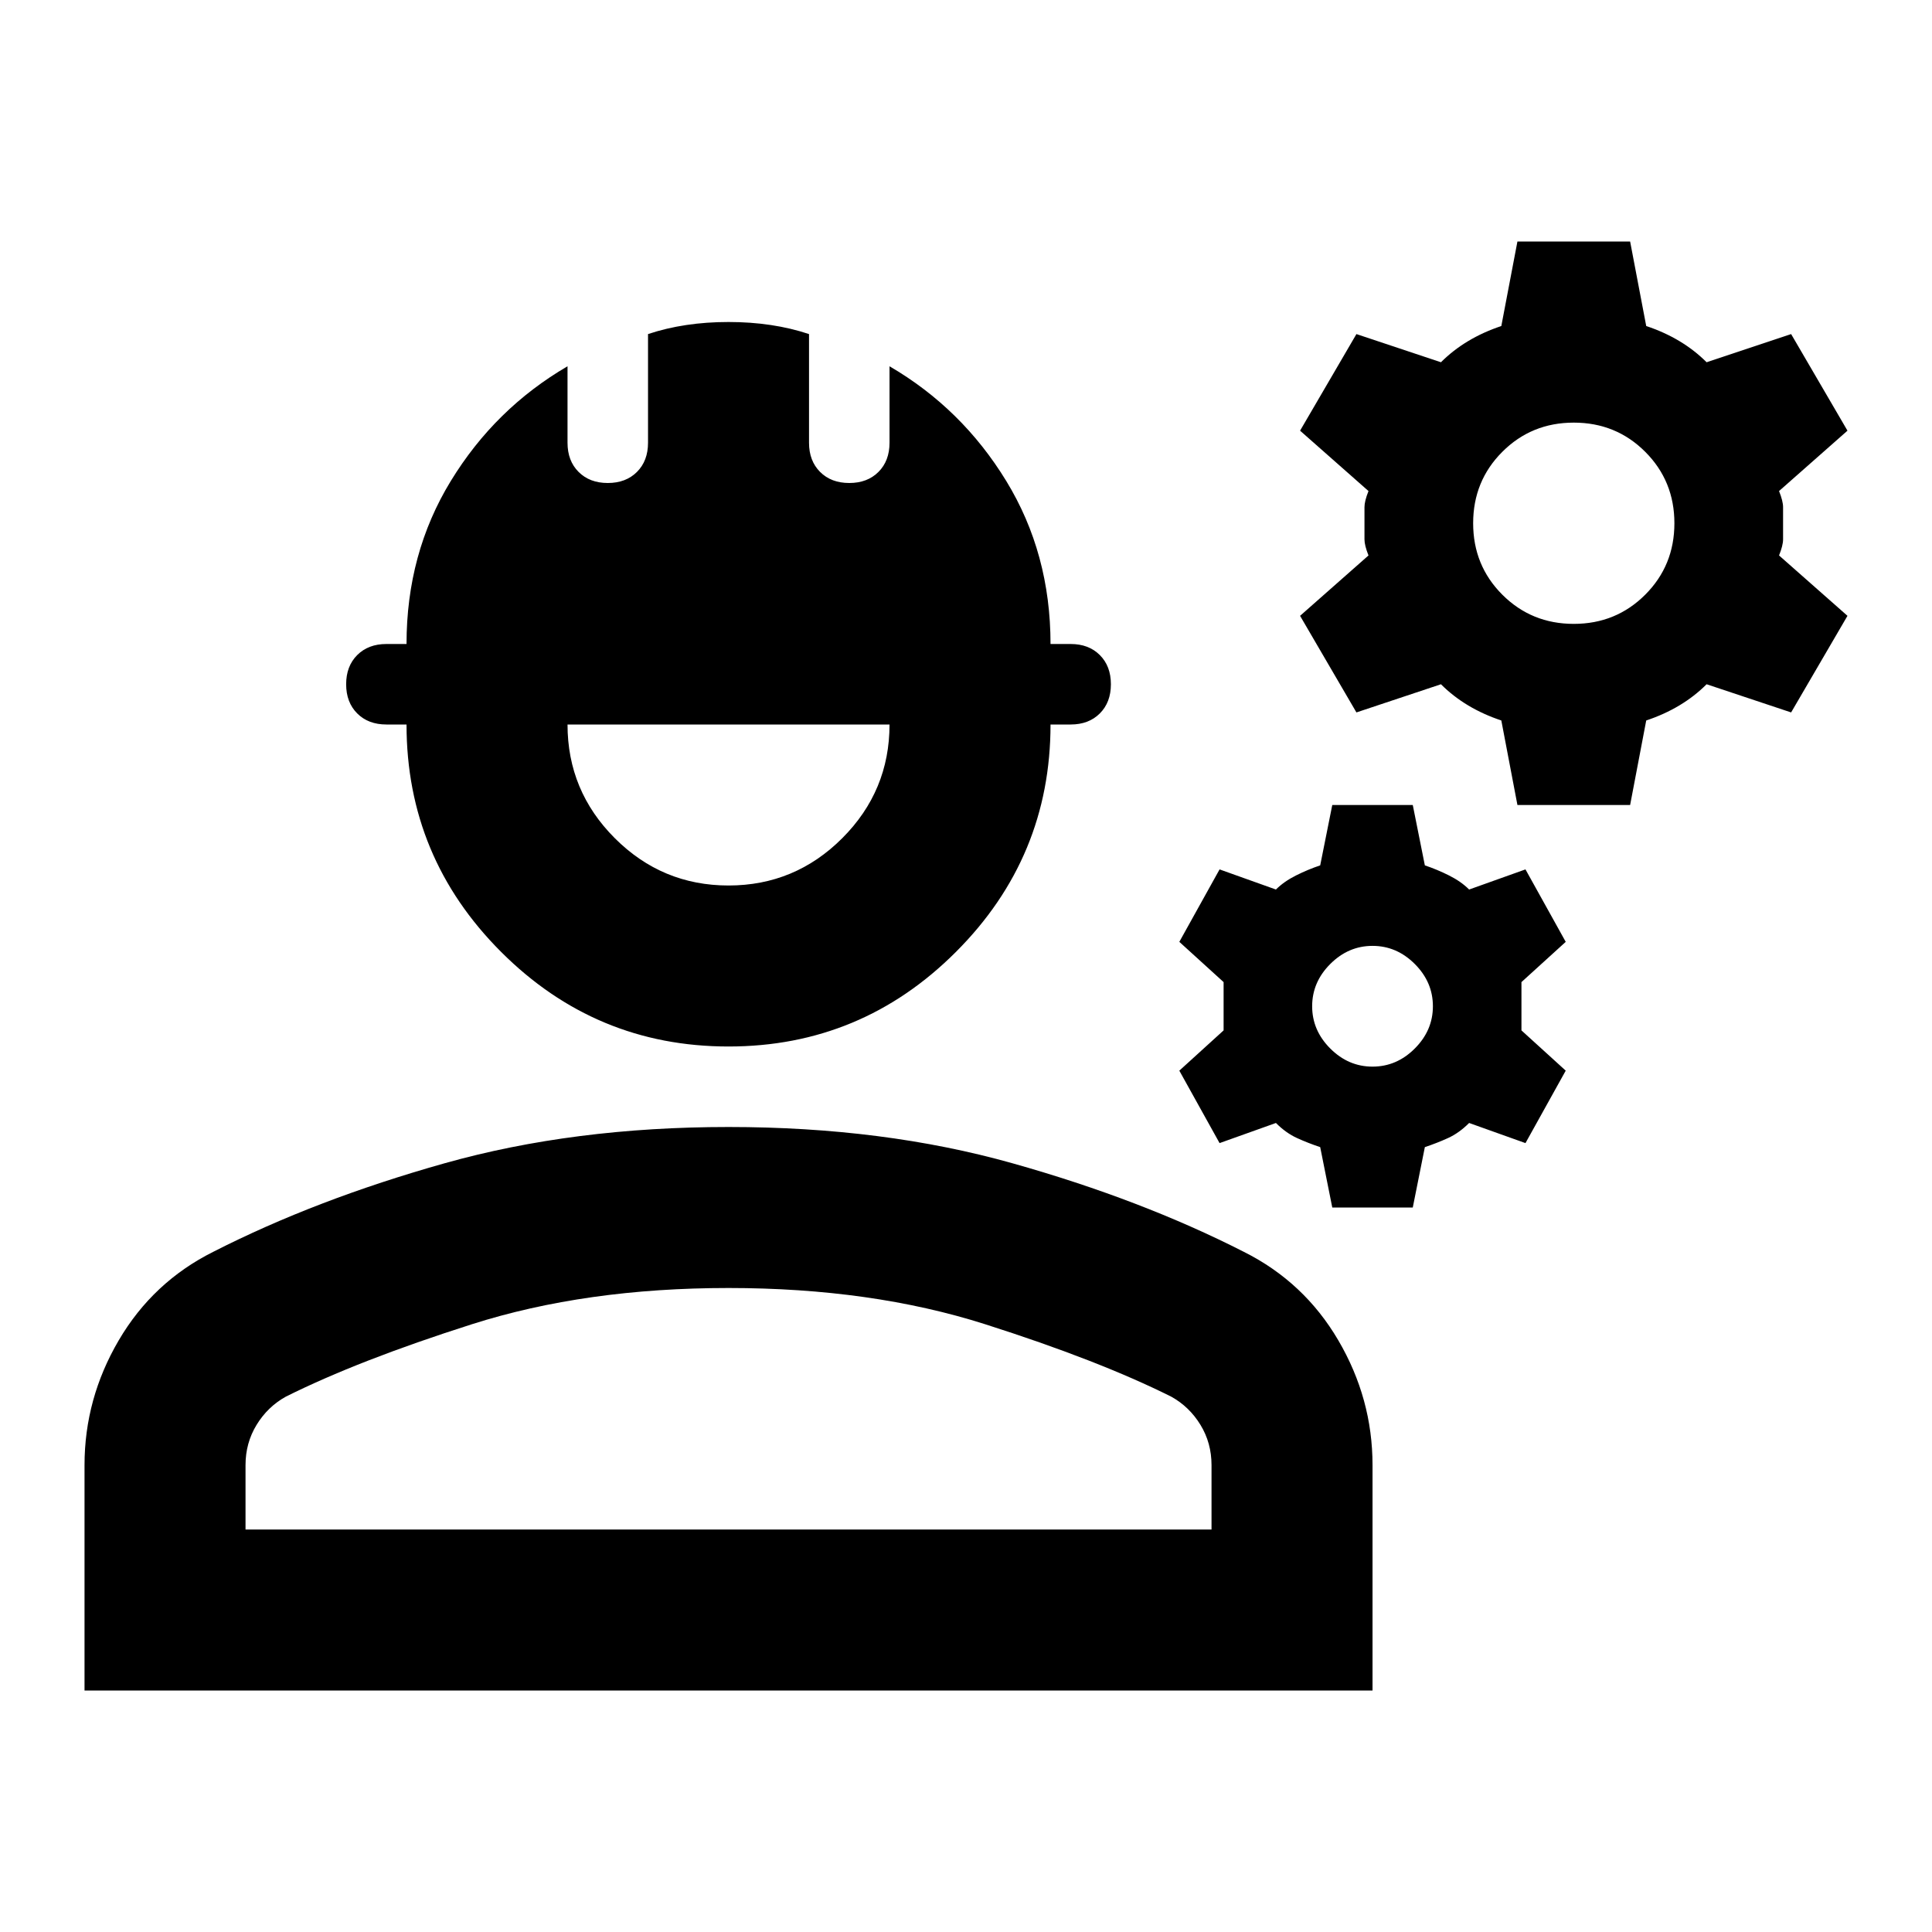
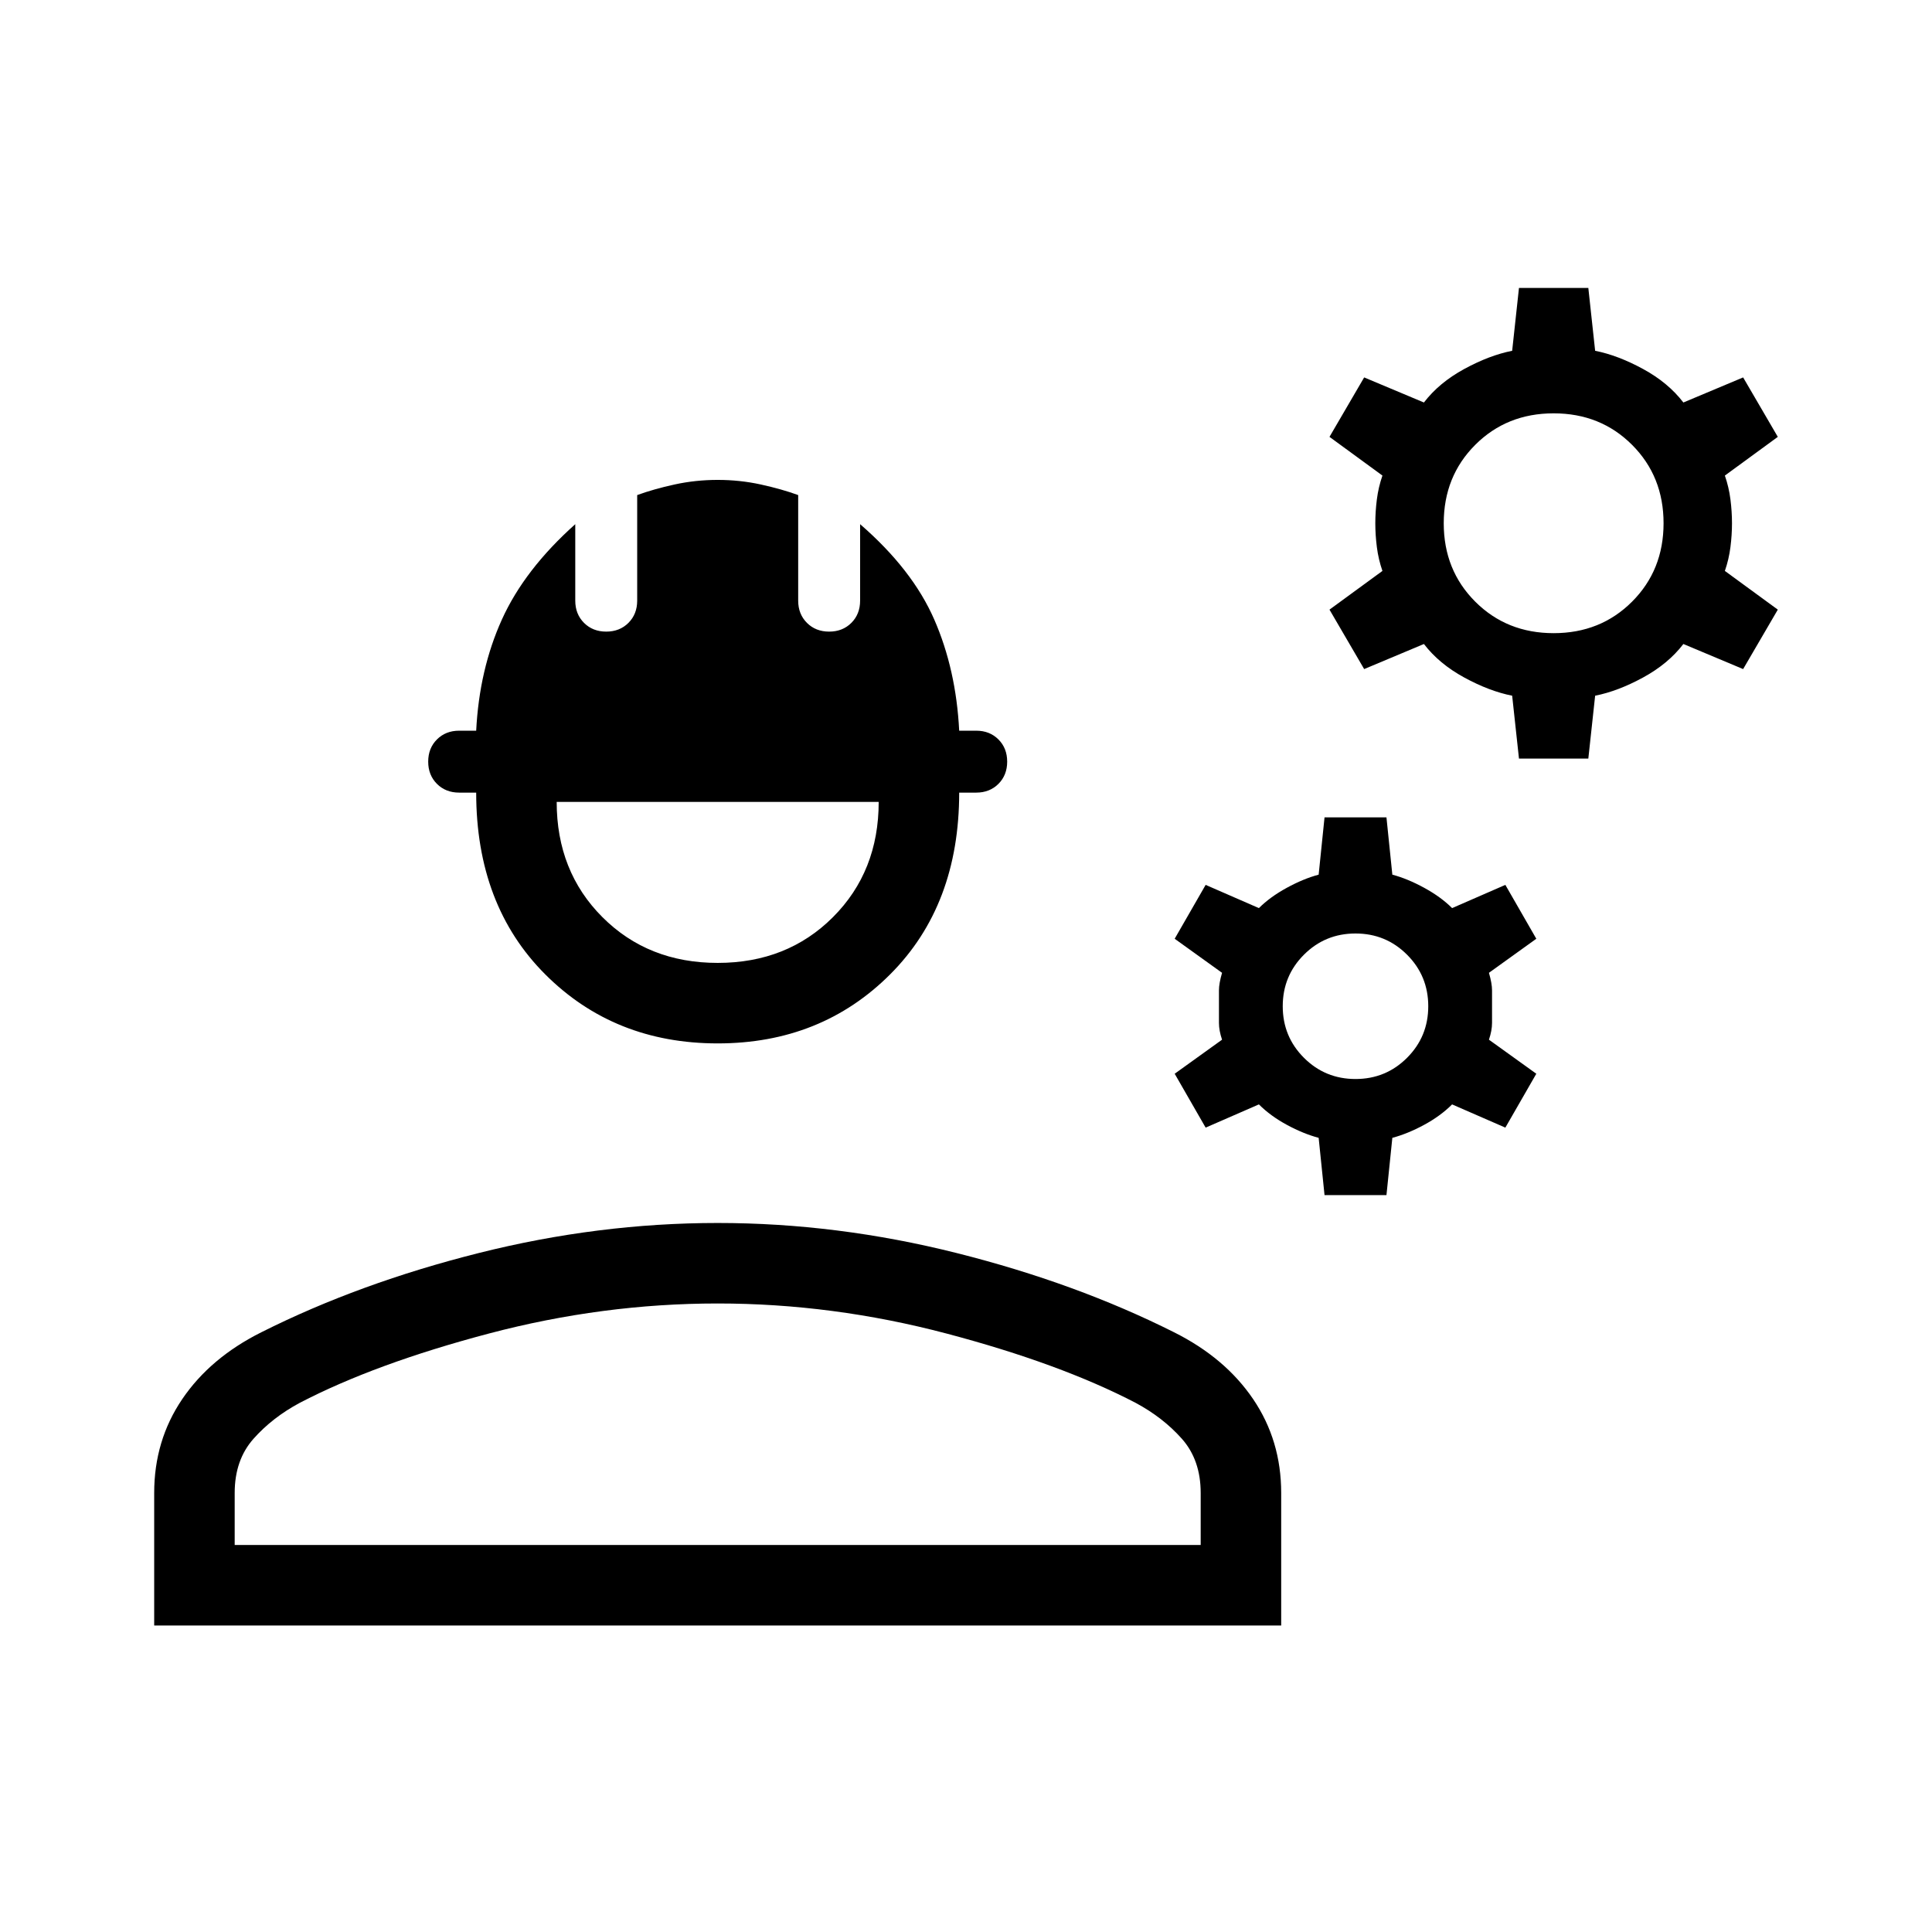
<svg xmlns="http://www.w3.org/2000/svg" height="24" viewBox="0 -960 960 960" width="24">
-   <path d="M42-120v-112q0-33 17-62t47-44q51-26 115-44t141-18q77 0 141 18t115 44q30 15 47 44t17 62v112H42Zm80-80h480v-32q0-11-5.5-20T582-266q-36-18-92.5-36T362-320q-71 0-127.5 18T142-266q-9 5-14.5 14t-5.5 20v32Zm240-240q-66 0-113-47t-47-113h-10q-9 0-14.5-5.5T172-620q0-9 5.5-14.5T192-640h10q0-45 22-81t58-57v38q0 9 5.5 14.5T302-720q9 0 14.5-5.5T322-740v-54q9-3 19-4.5t21-1.5q11 0 21 1.5t19 4.5v54q0 9 5.5 14.5T422-720q9 0 14.5-5.5T442-740v-38q36 21 58 57t22 81h10q9 0 14.5 5.5T552-620q0 9-5.5 14.5T532-600h-10q0 66-47 113t-113 47Zm0-80q33 0 56.5-23.5T442-600H282q0 33 23.5 56.5T362-520Zm300 160-6-30q-6-2-11.5-4.5T634-402l-28 10-20-36 22-20v-24l-22-20 20-36 28 10q4-4 10-7t12-5l6-30h40l6 30q6 2 12 5t10 7l28-10 20 36-22 20v24l22 20-20 36-28-10q-5 5-10.5 7.5T708-390l-6 30h-40Zm20-70q12 0 21-9t9-21q0-12-9-21t-21-9q-12 0-21 9t-9 21q0 12 9 21t21 9Zm72-130-8-42q-9-3-16.5-7.5T716-620l-42 14-28-48 34-30q-2-5-2-8v-16q0-3 2-8l-34-30 28-48 42 14q6-6 13.5-10.5T746-798l8-42h56l8 42q9 3 16.5 7.5T848-780l42-14 28 48-34 30q2 5 2 8v16q0 3-2 8l34 30-28 48-42-14q-6 6-13.5 10.5T818-602l-8 42h-56Zm28-90q21 0 35.5-14.5T832-700q0-21-14.5-35.5T782-750q-21 0-35.5 14.5T732-700q0 21 14.5 35.5T782-650ZM122-200h480-480Z" />
+   <path d="M76.615-152.307v-65.847q0-26.077 13.923-46.615 13.923-20.539 39.308-33.231 48.692-24.462 108.077-39.385 59.385-14.923 118.692-14.923 59.308 0 118.693 14.923T583.385-298q25.384 12.692 39.308 33.231 13.923 20.538 13.923 46.615v65.847h-560Zm40-40.001h480v-25.846q0-16.385-9.346-26.923-9.346-10.538-22.961-17.846-37.539-19.539-94.039-34.462-56.5-14.923-113.654-14.923-57.154 0-113.654 14.923-56.5 14.923-94.038 34.462-13.615 7.308-22.961 17.846-9.347 10.538-9.347 26.923v25.846Zm240-249.23q-51.384 0-85.692-34.308-34.308-34.308-34.308-90.308h-8.461q-6.693 0-11.039-4.346t-4.346-11.039q0-6.692 4.346-11.038t11.039-4.346h8.461q1.539-30.385 12.769-55.231 11.231-24.846 36.462-47.385v38q0 6.692 4.346 11.039 4.346 4.346 11.039 4.346 6.692 0 11.038-4.346 4.346-4.347 4.346-11.039V-714q8.231-3 18.616-5.27 10.384-2.269 21.384-2.269T378-719.27q10.385 2.27 18.615 5.27v52.461q0 6.692 4.347 11.039 4.346 4.346 11.038 4.346t11.039-4.346q4.346-4.347 4.346-11.039v-38q26 22.539 36.846 47.385 10.846 24.846 12.385 55.231h8.461q6.693 0 11.039 4.346t4.346 11.038q0 6.693-4.346 11.039t-11.039 4.346h-8.461q0 56-34.308 90.308-34.308 34.308-85.693 34.308Zm0-40.001q34.539 0 57.27-22.73 22.73-22.731 22.73-57.27h-160q0 34.539 22.731 57.27 22.731 22.73 57.269 22.73Zm301.539 115.385-2.923-28.461q-7.539-2-15.731-6.423t-13.961-10.193l-26.462 11.539-15.385-26.77 23.539-16.923q-1.539-4.538-1.539-8.307v-16.231q0-3.385 1.539-8.692l-23.539-16.923 15.385-26.77 26.462 11.539q5.538-5.539 13.846-10.077 8.307-4.539 15.846-6.539l2.923-28.461h30.769l2.923 28.461q7.539 2 15.846 6.539 8.308 4.538 13.847 10.077L748-520.308l15.385 26.77-23.539 16.923q1.539 5.307 1.539 8.692v16.231q0 3.769-1.539 8.307l23.539 16.923L748-399.692l-26.461-11.539q-5.77 5.77-13.962 10.193t-15.731 6.423l-2.923 28.461h-30.769Zm15.385-57.692q15.076 0 25.615-10.539 10.538-10.538 10.538-25.615 0-15.077-10.538-25.615-10.539-10.539-25.615-10.539-15.077 0-25.616 10.539-10.538 10.538-10.538 25.615 0 15.077 10.538 25.615 10.539 10.539 25.616 10.539Zm81.23-159.231-3.384-31.231q-11.308-2.23-23.808-9.038T707.539-640l-29.693 12.462-17.231-29.539 26.308-19.231q-2-5.769-2.769-11.846-.769-6.077-.769-11.846t.769-11.846q.769-6.077 2.769-11.846l-26.308-19.231 17.231-29.539L707.539-760q7.538-9.846 20.038-16.654t23.808-9.038l3.384-31.231h34.462l3.385 31.231q11.307 2.23 23.807 9.038 12.5 6.808 20.039 16.654l29.692-12.462 17.231 29.539-26.308 19.231q2 5.769 2.769 11.846.77 6.077.77 11.846t-.77 11.846q-.769 6.077-2.769 11.846l26.308 19.231-17.231 29.539L836.462-640q-7.539 9.846-20.039 16.654-12.5 6.808-23.807 9.038l-3.385 31.231h-34.462ZM772-645.385q23.308 0 38.962-15.653 15.653-15.654 15.653-38.962 0-23.308-15.653-38.962-15.654-15.653-38.962-15.653-23.308 0-38.961 15.653-15.654 15.654-15.654 38.962 0 23.308 15.654 38.962 15.653 15.653 38.961 15.653ZM116.615-192.308h480-480Z" />
</svg>
